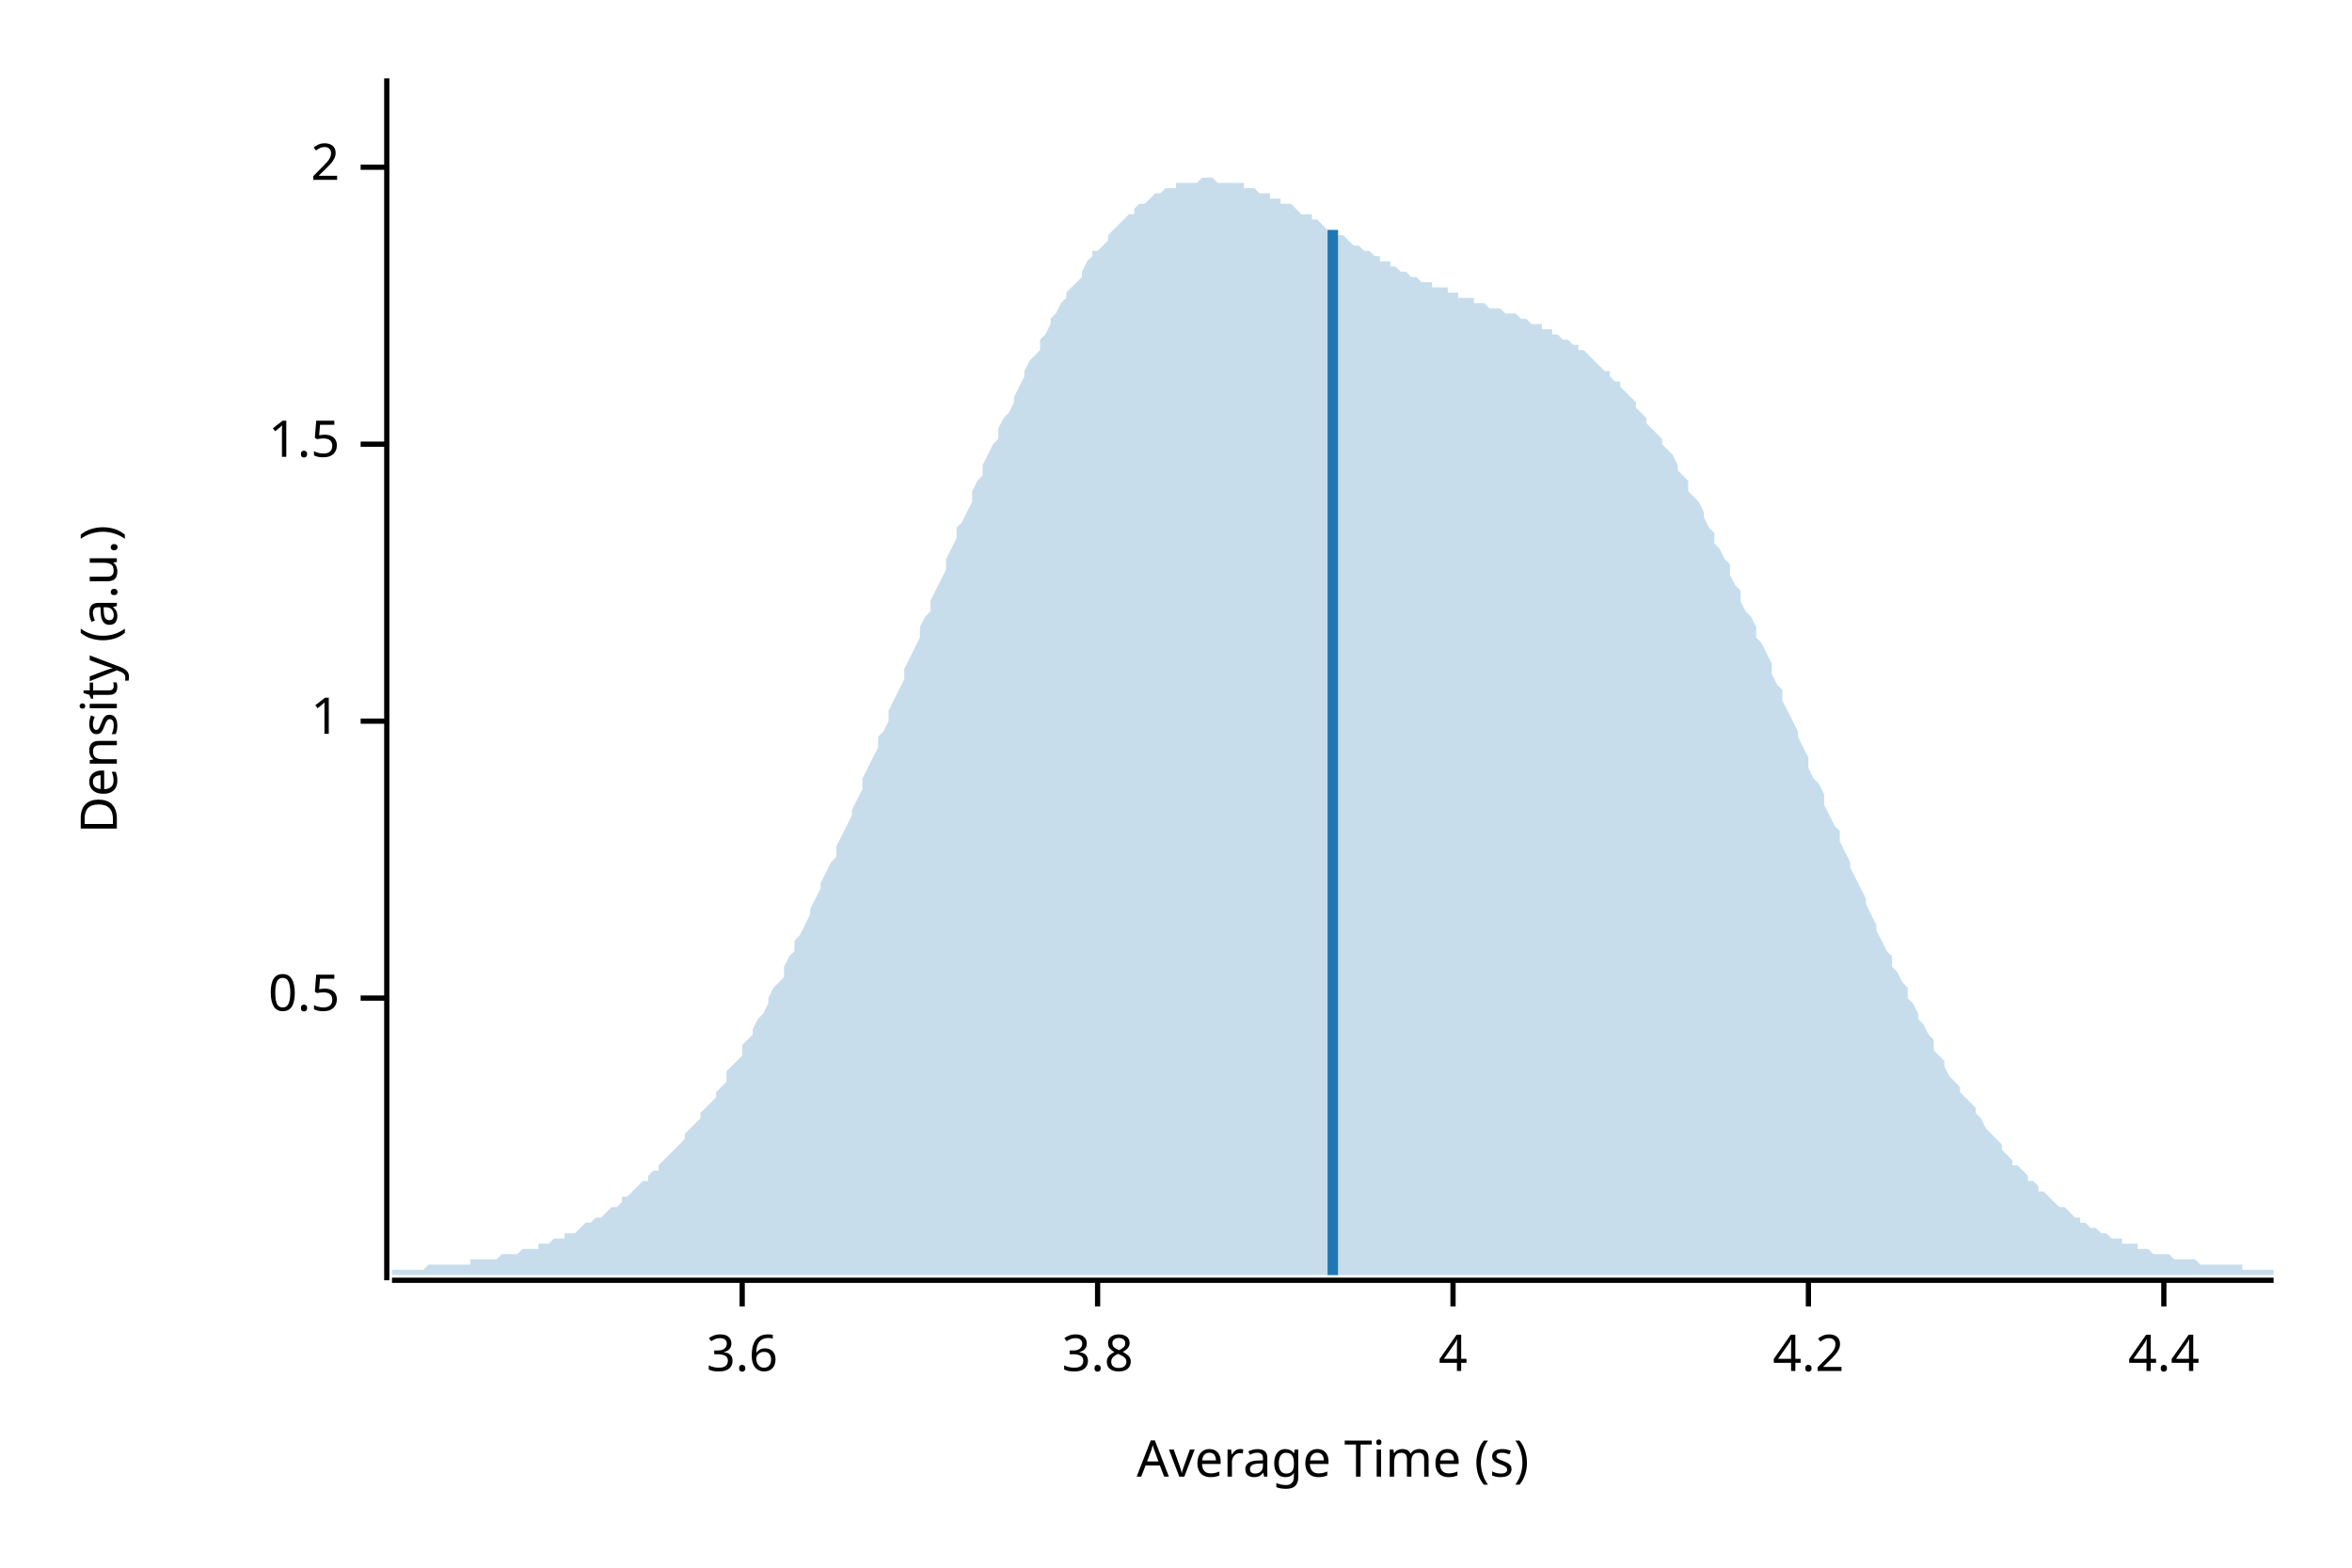
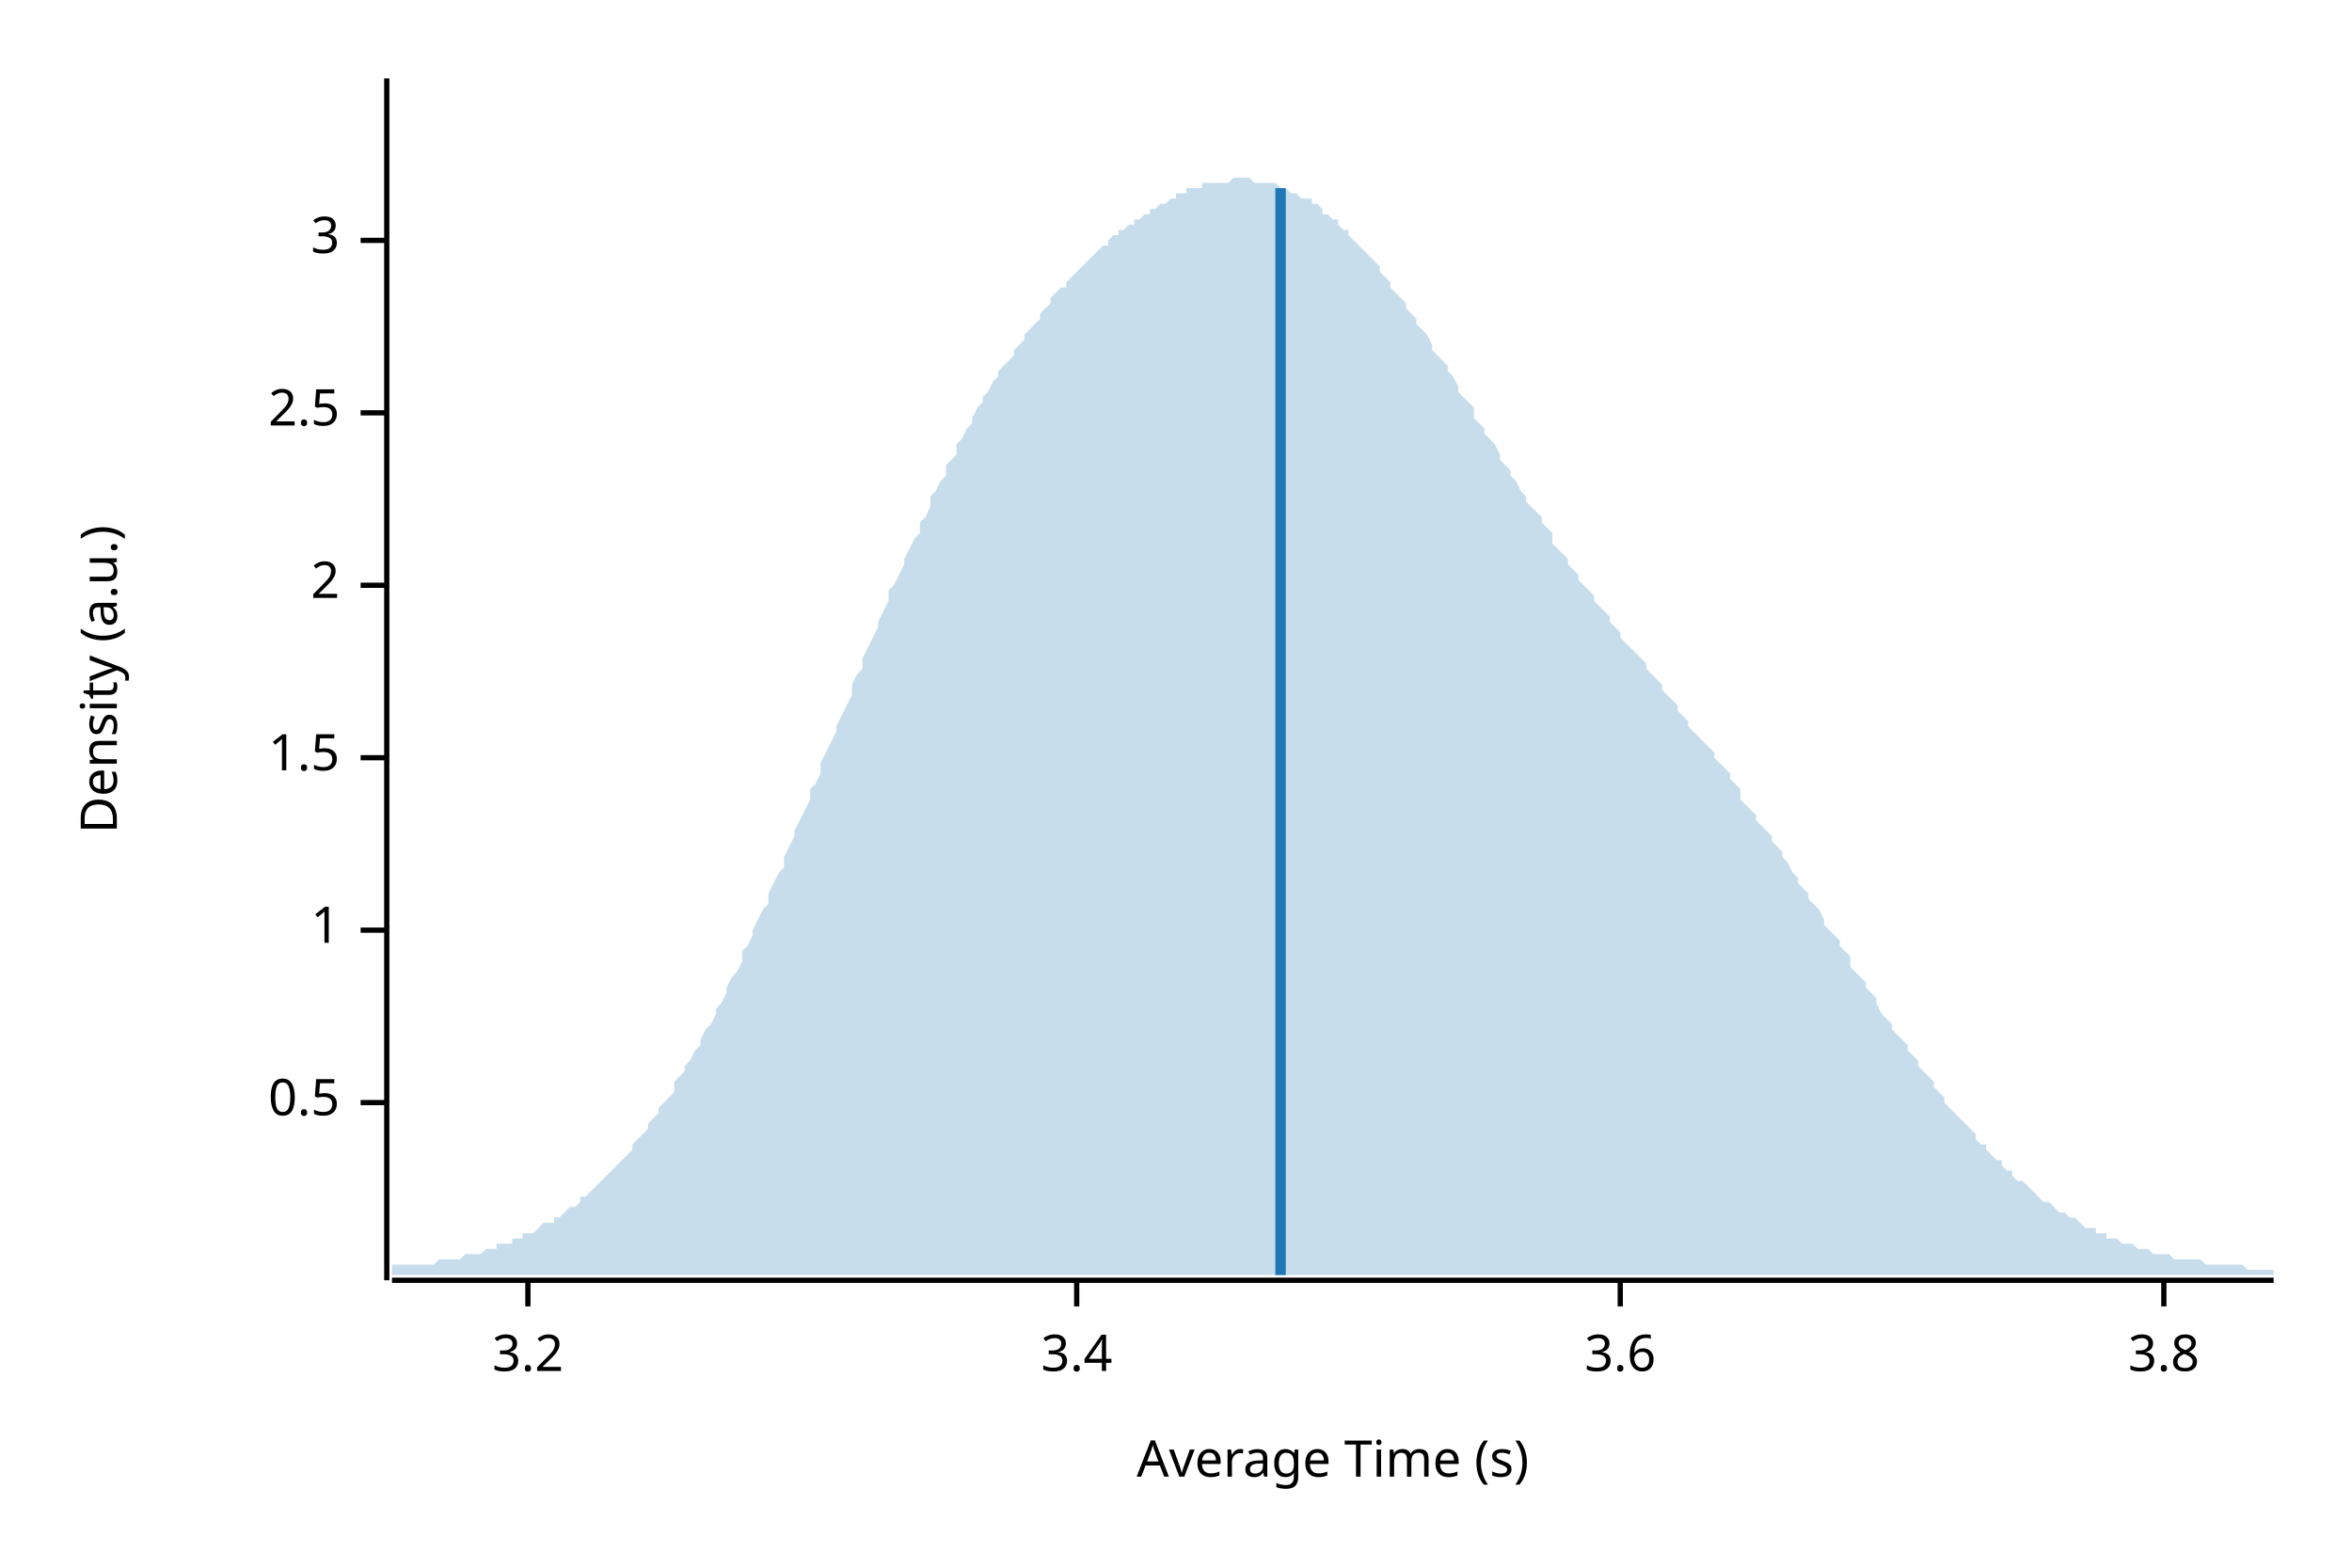
<svg xmlns="http://www.w3.org/2000/svg" width="450" height="300" viewBox="0 0 450 300">
  <text x="15" y="130" dy="0.76em" text-anchor="middle" font-family="sans-serif" font-size="9.677" opacity="1" fill="#000000" transform="rotate(270, 15, 130)">
Density (a.u.)
</text>
  <text x="255" y="285" dy="-0.5ex" text-anchor="middle" font-family="sans-serif" font-size="9.677" opacity="1" fill="#000000">
Average Time (s)
</text>
  <polyline fill="none" opacity="1" stroke="#000000" stroke-width="1" points="74,15 74,245 " />
-   <text x="65" y="191" dy="0.5ex" text-anchor="end" font-family="sans-serif" font-size="9.677" opacity="1" fill="#000000">
+   <text x="65" y="211" dy="0.5ex" text-anchor="end" font-family="sans-serif" font-size="9.677" opacity="1" fill="#000000">
0.5
</text>
-   <polyline fill="none" opacity="1" stroke="#000000" stroke-width="1" points="69,191 74,191 " />
-   <text x="65" y="138" dy="0.5ex" text-anchor="end" font-family="sans-serif" font-size="9.677" opacity="1" fill="#000000">
+   <polyline fill="none" opacity="1" stroke="#000000" stroke-width="1" points="69,211 74,211 " />
+   <text x="65" y="178" dy="0.5ex" text-anchor="end" font-family="sans-serif" font-size="9.677" opacity="1" fill="#000000">
1
</text>
-   <polyline fill="none" opacity="1" stroke="#000000" stroke-width="1" points="69,138 74,138 " />
-   <text x="65" y="85" dy="0.5ex" text-anchor="end" font-family="sans-serif" font-size="9.677" opacity="1" fill="#000000">
+   <polyline fill="none" opacity="1" stroke="#000000" stroke-width="1" points="69,178 74,178 " />
+   <text x="65" y="145" dy="0.5ex" text-anchor="end" font-family="sans-serif" font-size="9.677" opacity="1" fill="#000000">
1.5
</text>
-   <polyline fill="none" opacity="1" stroke="#000000" stroke-width="1" points="69,85 74,85 " />
-   <text x="65" y="32" dy="0.5ex" text-anchor="end" font-family="sans-serif" font-size="9.677" opacity="1" fill="#000000">
+   <polyline fill="none" opacity="1" stroke="#000000" stroke-width="1" points="69,145 74,145 " />
+   <text x="65" y="112" dy="0.5ex" text-anchor="end" font-family="sans-serif" font-size="9.677" opacity="1" fill="#000000">
2
</text>
-   <polyline fill="none" opacity="1" stroke="#000000" stroke-width="1" points="69,32 74,32 " />
+   <polyline fill="none" opacity="1" stroke="#000000" stroke-width="1" points="69,112 74,112 " />
+   <text x="65" y="79" dy="0.5ex" text-anchor="end" font-family="sans-serif" font-size="9.677" opacity="1" fill="#000000">
+ 2.5
+ </text>
+   <polyline fill="none" opacity="1" stroke="#000000" stroke-width="1" points="69,79 74,79 " />
+   <text x="65" y="46" dy="0.5ex" text-anchor="end" font-family="sans-serif" font-size="9.677" opacity="1" fill="#000000">
+ 3
+ </text>
+   <polyline fill="none" opacity="1" stroke="#000000" stroke-width="1" points="69,46 74,46 " />
  <polyline fill="none" opacity="1" stroke="#000000" stroke-width="1" points="75,245 435,245 " />
-   <text x="142" y="255" dy="0.76em" text-anchor="middle" font-family="sans-serif" font-size="9.677" opacity="1" fill="#000000">
+   <text x="101" y="255" dy="0.76em" text-anchor="middle" font-family="sans-serif" font-size="9.677" opacity="1" fill="#000000">
+ 3.2
+ </text>
+   <polyline fill="none" opacity="1" stroke="#000000" stroke-width="1" points="101,245 101,250 " />
+   <text x="206" y="255" dy="0.76em" text-anchor="middle" font-family="sans-serif" font-size="9.677" opacity="1" fill="#000000">
+ 3.4
+ </text>
+   <polyline fill="none" opacity="1" stroke="#000000" stroke-width="1" points="206,245 206,250 " />
+   <text x="310" y="255" dy="0.76em" text-anchor="middle" font-family="sans-serif" font-size="9.677" opacity="1" fill="#000000">
3.6
</text>
-   <polyline fill="none" opacity="1" stroke="#000000" stroke-width="1" points="142,245 142,250 " />
-   <text x="210" y="255" dy="0.76em" text-anchor="middle" font-family="sans-serif" font-size="9.677" opacity="1" fill="#000000">
+   <polyline fill="none" opacity="1" stroke="#000000" stroke-width="1" points="310,245 310,250 " />
+   <text x="414" y="255" dy="0.76em" text-anchor="middle" font-family="sans-serif" font-size="9.677" opacity="1" fill="#000000">
3.8
</text>
-   <polyline fill="none" opacity="1" stroke="#000000" stroke-width="1" points="210,245 210,250 " />
-   <text x="278" y="255" dy="0.76em" text-anchor="middle" font-family="sans-serif" font-size="9.677" opacity="1" fill="#000000">
- 4
- </text>
-   <polyline fill="none" opacity="1" stroke="#000000" stroke-width="1" points="278,245 278,250 " />
-   <text x="346" y="255" dy="0.76em" text-anchor="middle" font-family="sans-serif" font-size="9.677" opacity="1" fill="#000000">
- 4.2
- </text>
-   <polyline fill="none" opacity="1" stroke="#000000" stroke-width="1" points="346,245 346,250 " />
-   <text x="414" y="255" dy="0.76em" text-anchor="middle" font-family="sans-serif" font-size="9.677" opacity="1" fill="#000000">
- 4.4
- </text>
  <polyline fill="none" opacity="1" stroke="#000000" stroke-width="1" points="414,245 414,250 " />
-   <polygon opacity="0.25" fill="#1F78B4" points="75,243 75,243 76,243 77,243 77,243 78,243 79,243 80,243 80,243 81,243 82,242 82,242 83,242 84,242 85,242 85,242 86,242 87,242 87,242 88,242 89,242 90,242 90,241 91,241 92,241 93,241 93,241 94,241 95,241 95,241 96,240 97,240 98,240 98,240 99,240 100,239 100,239 101,239 102,239 103,239 103,238 104,238 105,238 106,237 106,237 107,237 108,237 108,236 109,236 110,236 111,235 111,235 112,234 113,234 113,234 114,233 115,233 116,232 116,232 117,231 118,231 119,230 119,229 120,229 121,228 121,228 122,227 123,226 124,226 124,225 125,224 126,224 126,223 127,222 128,221 129,220 129,220 130,219 131,218 131,217 132,216 133,215 134,214 134,213 135,212 136,211 137,210 137,209 138,208 139,207 139,205 140,204 141,203 142,202 142,200 143,199 144,198 144,197 145,195 146,194 147,192 147,191 148,189 149,188 150,187 150,185 151,183 152,182 152,180 153,179 154,177 155,175 155,174 156,172 157,170 157,169 158,167 159,165 160,164 160,162 161,160 162,158 163,156 163,155 164,153 165,151 165,149 166,147 167,145 168,143 168,141 169,140 170,138 170,136 171,134 172,132 173,130 173,128 174,126 175,124 176,122 176,120 177,118 178,117 178,115 179,113 180,111 181,109 181,107 182,105 183,103 183,101 184,100 185,98 186,96 186,94 187,92 188,91 188,89 189,87 190,85 191,84 191,82 192,80 193,79 194,77 194,76 195,74 196,72 196,71 197,69 198,68 199,67 199,65 200,64 201,62 201,61 202,60 203,58 204,57 204,56 205,55 206,54 207,53 207,52 208,50 209,49 209,48 210,48 211,47 212,46 212,45 213,44 214,43 214,43 215,42 216,41 217,41 217,40 218,39 219,39 220,38 220,38 221,37 222,37 222,37 223,36 224,36 225,36 225,35 226,35 227,35 227,35 228,35 229,35 230,34 230,34 231,34 232,34 232,34 233,35 234,35 235,35 235,35 236,35 237,35 238,35 238,36 239,36 240,36 240,36 241,37 242,37 243,37 243,38 244,38 245,38 245,39 246,39 247,39 248,40 248,40 249,41 250,41 251,41 251,42 252,42 253,43 253,43 254,44 255,44 256,45 256,45 257,45 258,46 258,46 259,47 260,47 261,48 261,48 262,48 263,49 264,49 264,50 265,50 266,50 266,51 267,51 268,52 269,52 269,52 270,53 271,53 271,53 272,54 273,54 274,54 274,55 275,55 276,55 277,55 277,56 278,56 279,56 279,57 280,57 281,57 282,57 282,58 283,58 284,58 284,58 285,59 286,59 287,59 287,59 288,60 289,60 289,60 290,60 291,61 292,61 292,61 293,62 294,62 295,62 295,63 296,63 297,63 297,64 298,64 299,65 300,65 300,65 301,66 302,66 302,67 303,67 304,68 305,69 305,69 306,70 307,71 308,71 308,72 309,73 310,73 310,74 311,75 312,76 313,77 313,78 314,79 315,80 315,81 316,82 317,83 318,84 318,85 319,86 320,87 321,89 321,90 322,91 323,92 323,94 324,95 325,96 326,98 326,99 327,101 328,102 328,104 329,105 330,107 331,108 331,110 332,112 333,113 333,115 334,117 335,118 336,120 336,122 337,123 338,125 339,127 339,129 340,131 341,132 341,134 342,136 343,138 344,140 344,141 345,143 346,145 346,147 347,149 348,150 349,152 349,154 350,156 351,158 352,159 352,161 353,163 354,165 354,166 355,168 356,170 357,172 357,173 358,175 359,177 359,178 360,180 361,182 362,183 362,185 363,186 364,188 365,189 365,191 366,192 367,194 367,195 368,196 369,198 370,199 370,201 371,202 372,203 372,204 373,206 374,207 375,208 375,209 376,210 377,211 378,212 378,213 379,214 380,216 380,216 381,217 382,218 383,219 383,220 384,221 385,222 385,223 386,223 387,224 388,225 388,226 389,226 390,227 390,228 391,228 392,229 393,230 393,230 394,231 395,231 396,232 396,232 397,233 398,233 398,234 399,234 400,235 401,235 401,235 402,236 403,236 403,236 404,237 405,237 406,237 406,238 407,238 408,238 409,238 409,239 410,239 411,239 411,239 412,240 413,240 414,240 414,240 415,240 416,241 416,241 417,241 418,241 419,241 419,241 420,241 421,242 422,242 422,242 423,242 424,242 424,242 425,242 426,242 427,242 427,242 428,242 429,242 429,243 430,243 431,243 432,243 432,243 433,243 434,243 435,243 435,244 75,244 " />
-   <polyline fill="none" opacity="1" stroke="#1F78B4" stroke-width="2" points="255,244 255,44 " />
+   <polygon opacity="0.25" fill="#1F78B4" points="75,243 75,242 76,242 77,242 77,242 78,242 79,242 80,242 80,242 81,242 82,242 82,242 83,242 84,241 85,241 85,241 86,241 87,241 87,241 88,241 89,240 90,240 90,240 91,240 92,240 93,239 93,239 94,239 95,239 95,238 96,238 97,238 98,238 98,237 99,237 100,237 100,236 101,236 102,236 103,235 103,235 104,234 105,234 106,234 106,233 107,233 108,232 108,232 109,231 110,231 111,230 111,229 112,229 113,228 113,228 114,227 115,226 116,225 116,225 117,224 118,223 119,222 119,222 120,221 121,220 121,219 122,218 123,217 124,216 124,215 125,214 126,213 126,212 127,211 128,210 129,209 129,207 130,206 131,205 131,204 132,203 133,201 134,200 134,199 135,197 136,196 137,194 137,193 138,192 139,190 139,189 140,187 141,186 142,184 142,182 143,181 144,179 144,178 145,176 146,174 147,173 147,171 148,169 149,167 150,166 150,164 151,162 152,160 152,159 153,157 154,155 155,153 155,151 156,150 157,148 157,146 158,144 159,142 160,140 160,139 161,137 162,135 163,133 163,131 164,129 165,128 165,126 166,124 167,122 168,120 168,119 169,117 170,115 170,113 171,112 172,110 173,108 173,107 174,105 175,103 176,102 176,100 177,99 178,97 178,95 179,94 180,92 181,91 181,89 182,88 183,87 183,85 184,84 185,82 186,81 186,80 187,78 188,77 188,76 189,75 190,73 191,72 191,71 192,70 193,69 194,68 194,67 195,66 196,65 196,64 197,63 198,62 199,61 199,60 200,59 201,58 201,57 202,56 203,55 204,55 204,54 205,53 206,52 207,51 207,51 208,50 209,49 209,49 210,48 211,47 212,47 212,46 213,45 214,45 214,44 215,44 216,43 217,43 217,42 218,42 219,41 220,41 220,40 221,40 222,39 222,39 223,39 224,38 225,38 225,37 226,37 227,37 227,36 228,36 229,36 230,36 230,35 231,35 232,35 232,35 233,35 234,35 235,35 235,35 236,34 237,34 238,34 238,34 239,34 240,35 240,35 241,35 242,35 243,35 243,35 244,35 245,36 245,36 246,36 247,37 248,37 248,37 249,38 250,38 251,38 251,39 252,39 253,40 253,41 254,41 255,42 256,42 256,43 257,44 258,44 258,45 259,46 260,47 261,48 261,48 262,49 263,50 264,51 264,52 265,53 266,54 266,55 267,56 268,57 269,58 269,59 270,60 271,61 271,62 272,63 273,64 274,66 274,67 275,68 276,69 277,70 277,71 278,72 279,74 279,75 280,76 281,77 282,78 282,80 283,81 284,82 284,83 285,84 286,85 287,87 287,88 288,89 289,90 289,91 290,92 291,94 292,95 292,96 293,97 294,98 295,99 295,100 296,101 297,102 297,104 298,105 299,106 300,107 300,108 301,109 302,110 302,111 303,112 304,113 305,114 305,115 306,116 307,117 308,118 308,119 309,120 310,121 310,122 311,123 312,124 313,125 313,125 314,126 315,127 315,128 316,129 317,130 318,131 318,132 319,133 320,134 321,135 321,136 322,137 323,138 323,139 324,140 325,141 326,142 326,142 327,143 328,144 328,145 329,146 330,147 331,148 331,149 332,150 333,151 333,153 334,154 335,155 336,156 336,157 337,158 338,159 339,160 339,161 340,162 341,163 341,164 342,165 343,167 344,168 344,169 345,170 346,171 346,172 347,173 348,174 349,176 349,177 350,178 351,179 352,180 352,181 353,182 354,183 354,185 355,186 356,187 357,188 357,189 358,190 359,191 359,192 360,194 361,195 362,196 362,197 363,198 364,199 365,200 365,201 366,202 367,203 367,204 368,205 369,206 370,207 370,208 371,209 372,210 372,211 373,212 374,213 375,214 375,214 376,215 377,216 378,217 378,218 379,219 380,219 380,220 381,221 382,222 383,222 383,223 384,224 385,224 385,225 386,226 387,226 388,227 388,227 389,228 390,229 390,229 391,230 392,230 393,231 393,231 394,232 395,232 396,233 396,233 397,233 398,234 398,234 399,235 400,235 401,235 401,236 402,236 403,236 403,237 404,237 405,237 406,238 406,238 407,238 408,238 409,239 409,239 410,239 411,239 411,239 412,240 413,240 414,240 414,240 415,240 416,241 416,241 417,241 418,241 419,241 419,241 420,241 421,241 422,242 422,242 423,242 424,242 424,242 425,242 426,242 427,242 427,242 428,242 429,242 429,242 430,243 431,243 432,243 432,243 433,243 434,243 435,243 435,244 75,244 " />
+   <polyline fill="none" opacity="1" stroke="#1F78B4" stroke-width="2" points="245,244 245,36 " />
</svg>
